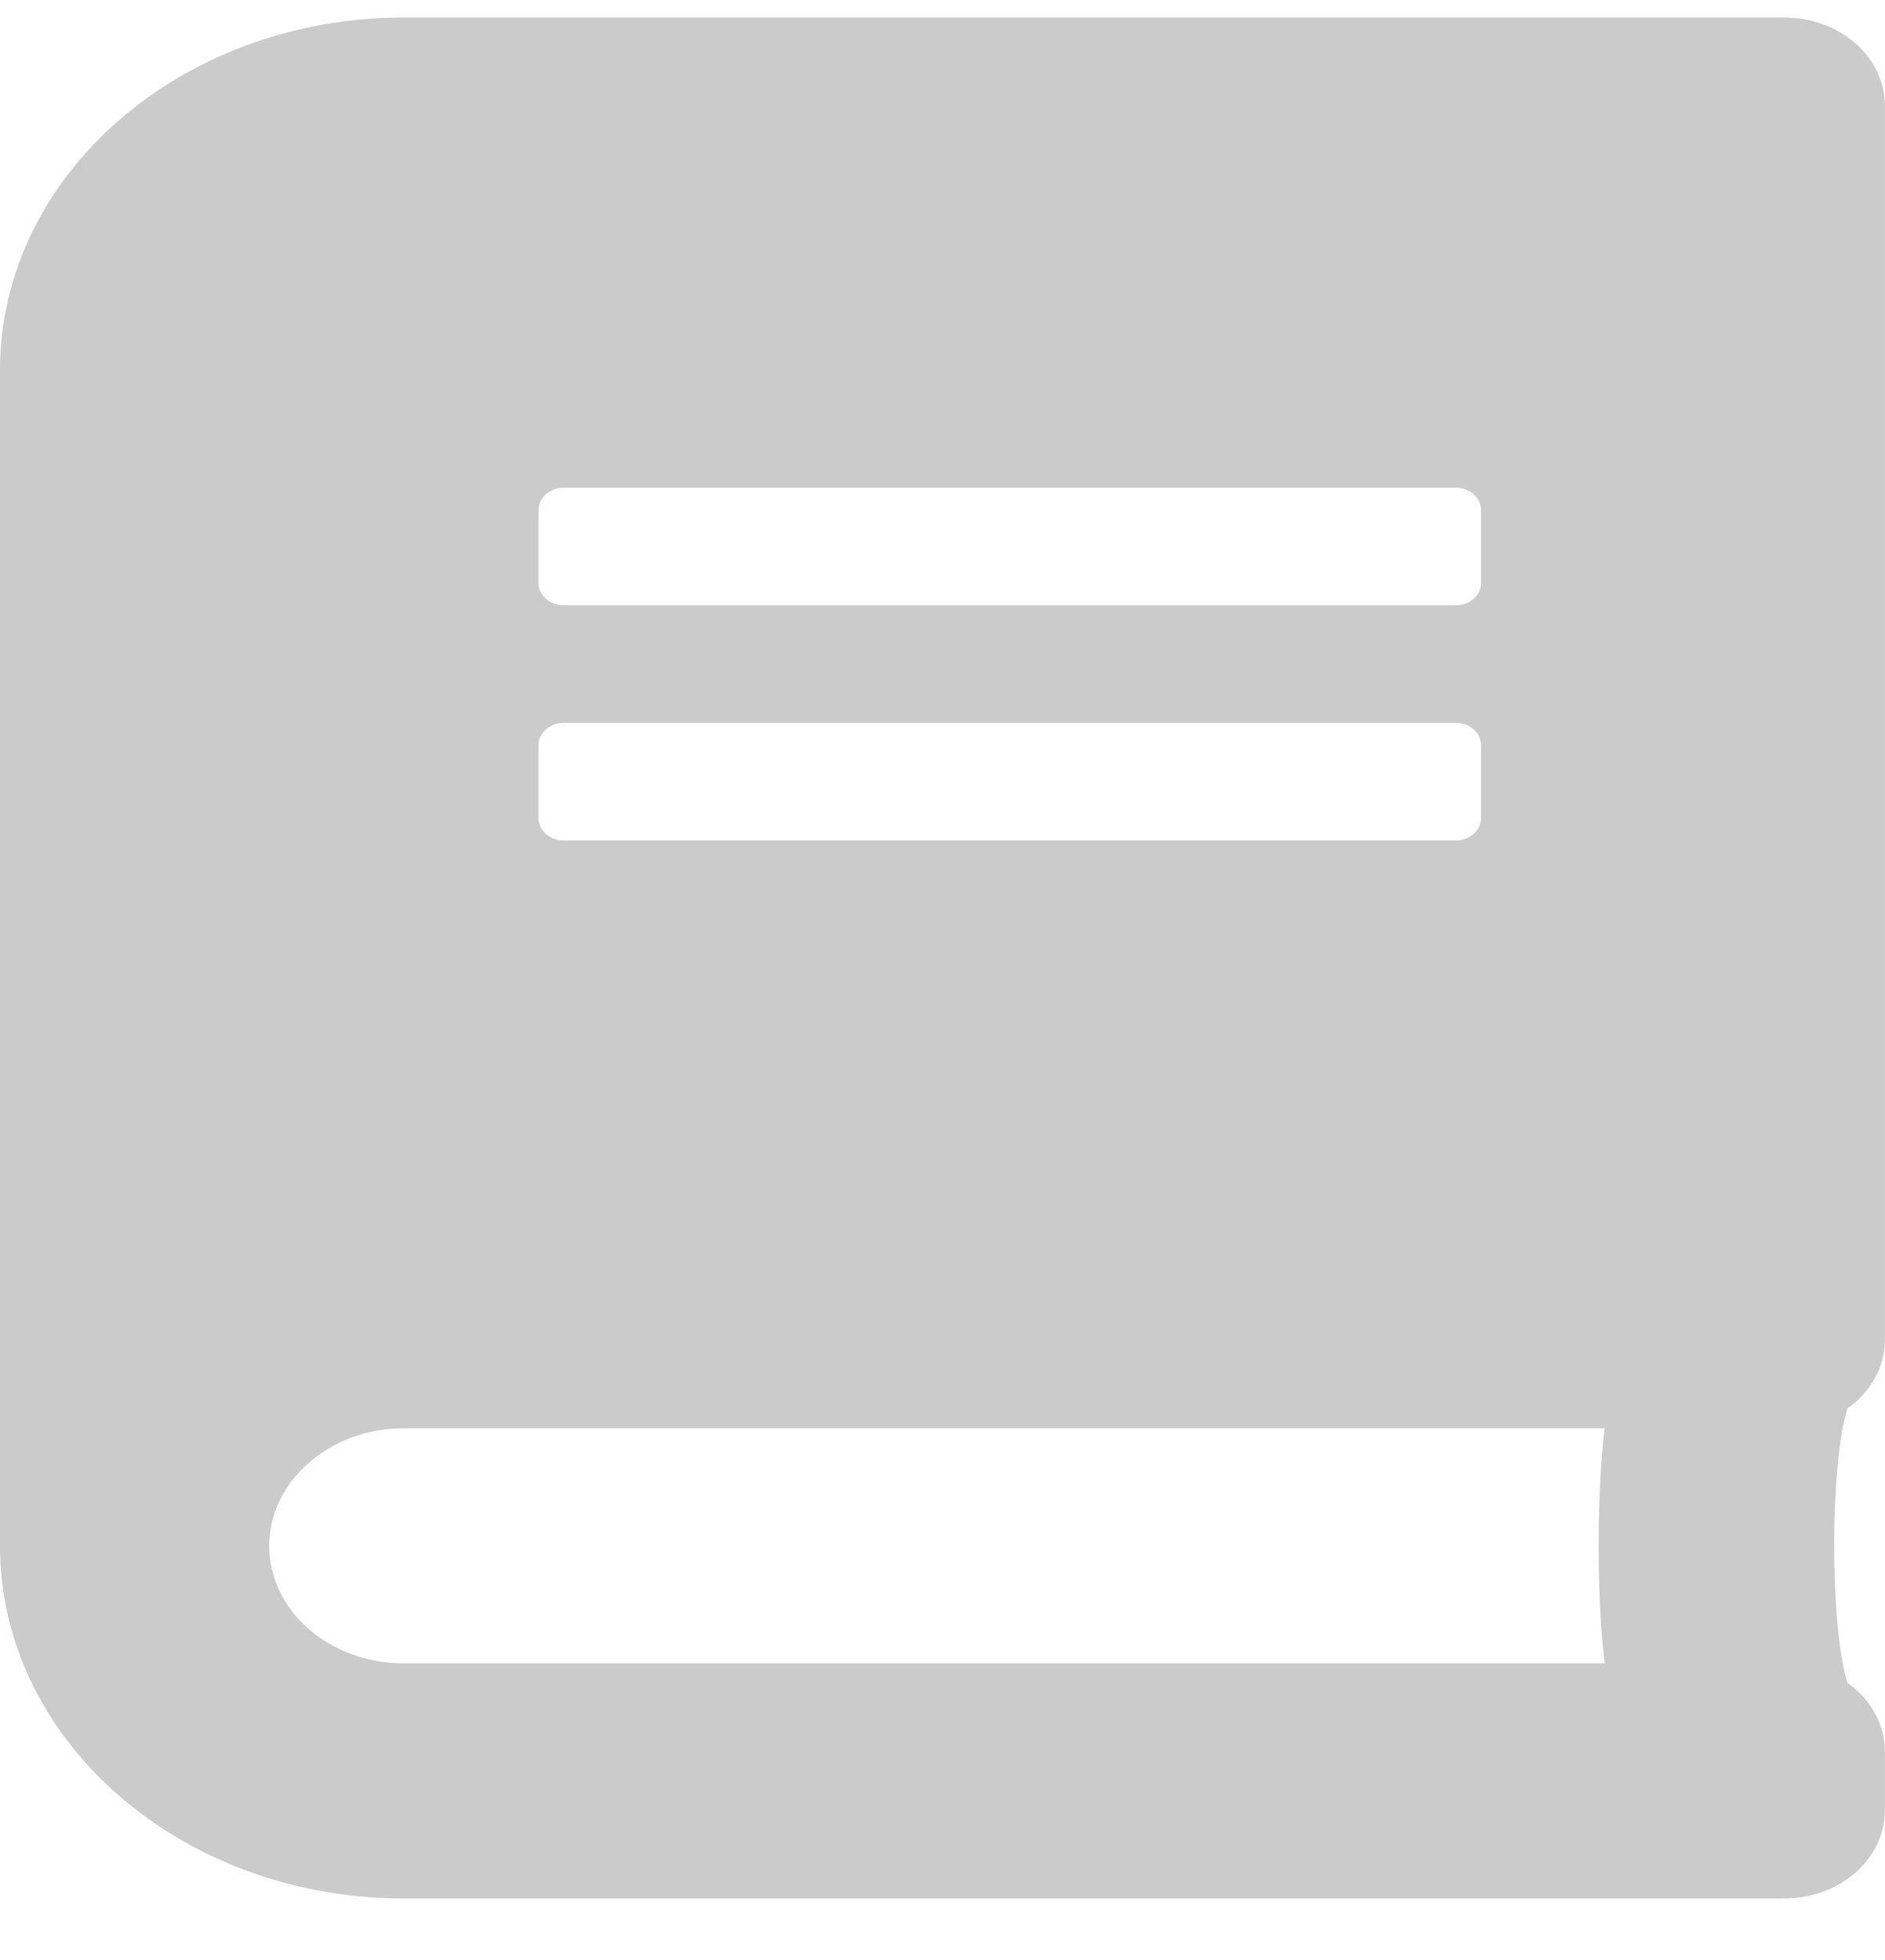
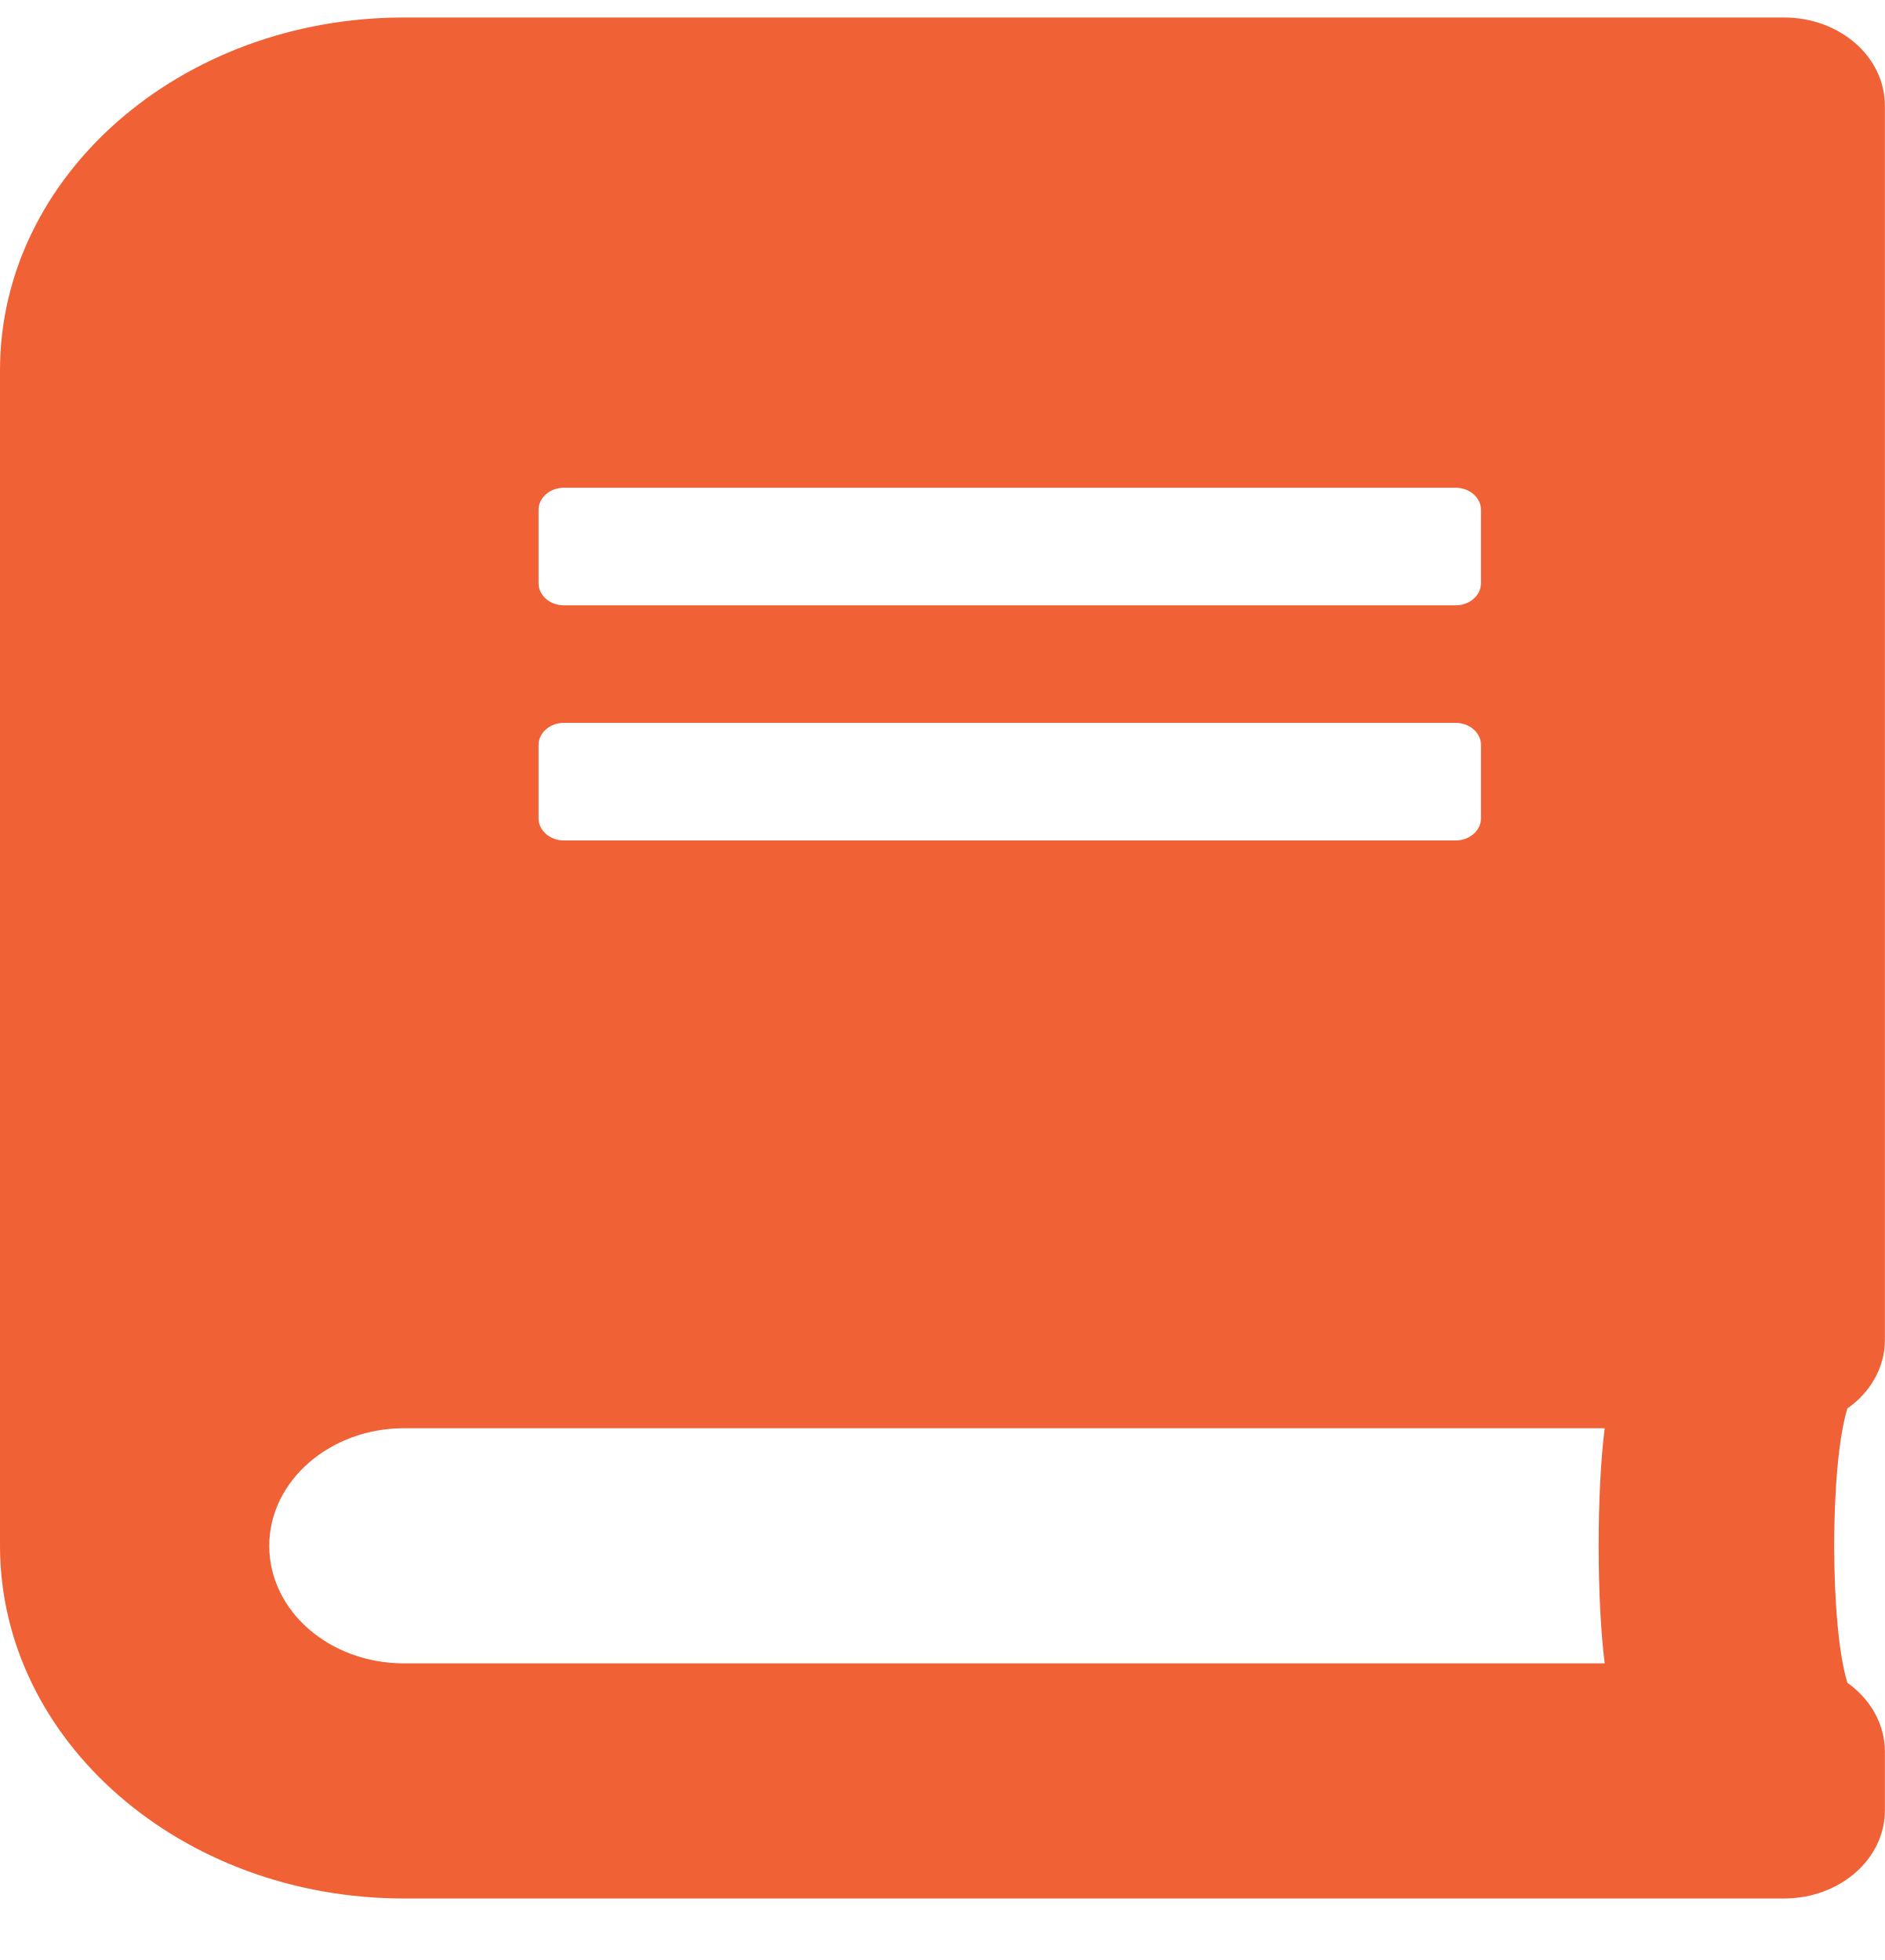
<svg xmlns="http://www.w3.org/2000/svg" width="25" height="26" viewBox="0 0 25 26" fill="none">
-   <path d="M25 17.776V1.402C25 0.754 24.403 0.232 23.661 0.232H5.357C2.4 0.232 0 2.328 0 4.911V20.505C0 23.088 2.4 25.184 5.357 25.184H23.661C24.403 25.184 25 24.662 25 24.014V23.234C25 22.869 24.805 22.537 24.503 22.323C24.269 21.573 24.269 19.433 24.503 18.683C24.805 18.473 25 18.142 25 17.776ZM7.143 6.763C7.143 6.602 7.294 6.47 7.478 6.47H19.308C19.492 6.47 19.643 6.602 19.643 6.763V7.737C19.643 7.898 19.492 8.03 19.308 8.03H7.478C7.294 8.03 7.143 7.898 7.143 7.737V6.763ZM7.143 9.882C7.143 9.721 7.294 9.589 7.478 9.589H19.308C19.492 9.589 19.643 9.721 19.643 9.882V10.856C19.643 11.017 19.492 11.149 19.308 11.149H7.478C7.294 11.149 7.143 11.017 7.143 10.856V9.882ZM21.284 22.065H5.357C4.369 22.065 3.571 21.368 3.571 20.505C3.571 19.648 4.375 18.946 5.357 18.946H21.284C21.177 19.779 21.177 21.231 21.284 22.065Z" fill="#CBCBCB" />
+   <path d="M25 17.776V1.402C25 0.754 24.403 0.232 23.661 0.232H5.357C2.4 0.232 0 2.328 0 4.911V20.505C0 23.088 2.4 25.184 5.357 25.184H23.661C24.403 25.184 25 24.662 25 24.014V23.234C25 22.869 24.805 22.537 24.503 22.323C24.269 21.573 24.269 19.433 24.503 18.683C24.805 18.473 25 18.142 25 17.776ZM7.143 6.763C7.143 6.602 7.294 6.47 7.478 6.47H19.308C19.492 6.47 19.643 6.602 19.643 6.763V7.737C19.643 7.898 19.492 8.03 19.308 8.03H7.478C7.294 8.03 7.143 7.898 7.143 7.737V6.763ZM7.143 9.882C7.143 9.721 7.294 9.589 7.478 9.589H19.308C19.492 9.589 19.643 9.721 19.643 9.882V10.856C19.643 11.017 19.492 11.149 19.308 11.149H7.478C7.294 11.149 7.143 11.017 7.143 10.856V9.882ZM21.284 22.065H5.357C4.369 22.065 3.571 21.368 3.571 20.505C3.571 19.648 4.375 18.946 5.357 18.946H21.284C21.177 19.779 21.177 21.231 21.284 22.065Z" fill="#F16136" />
</svg>
